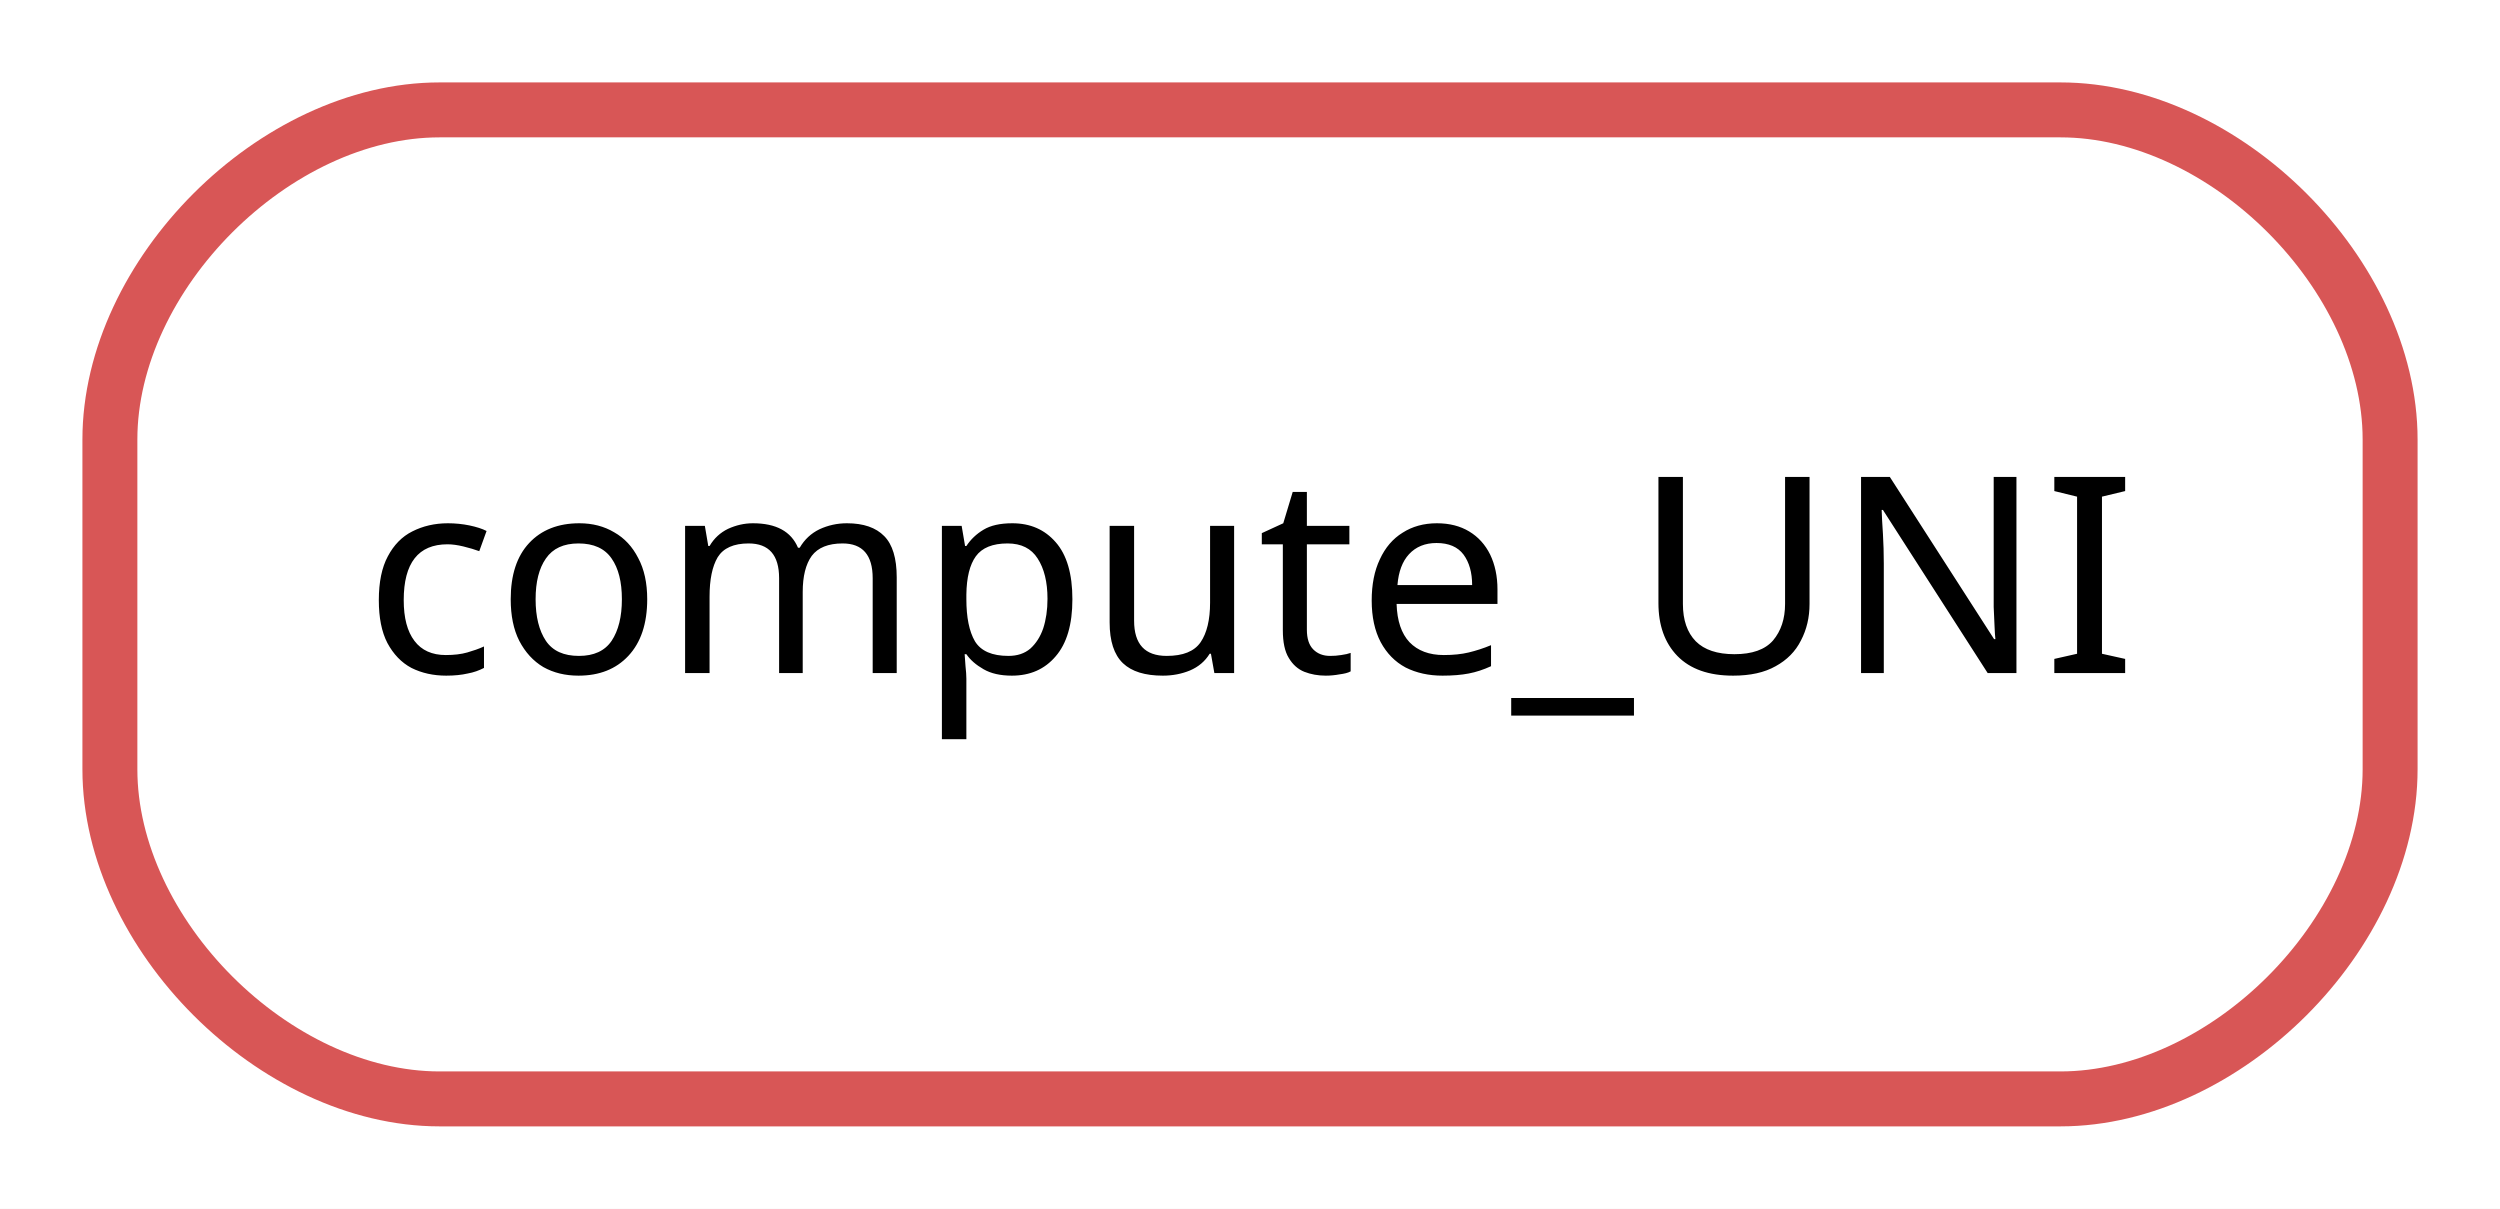
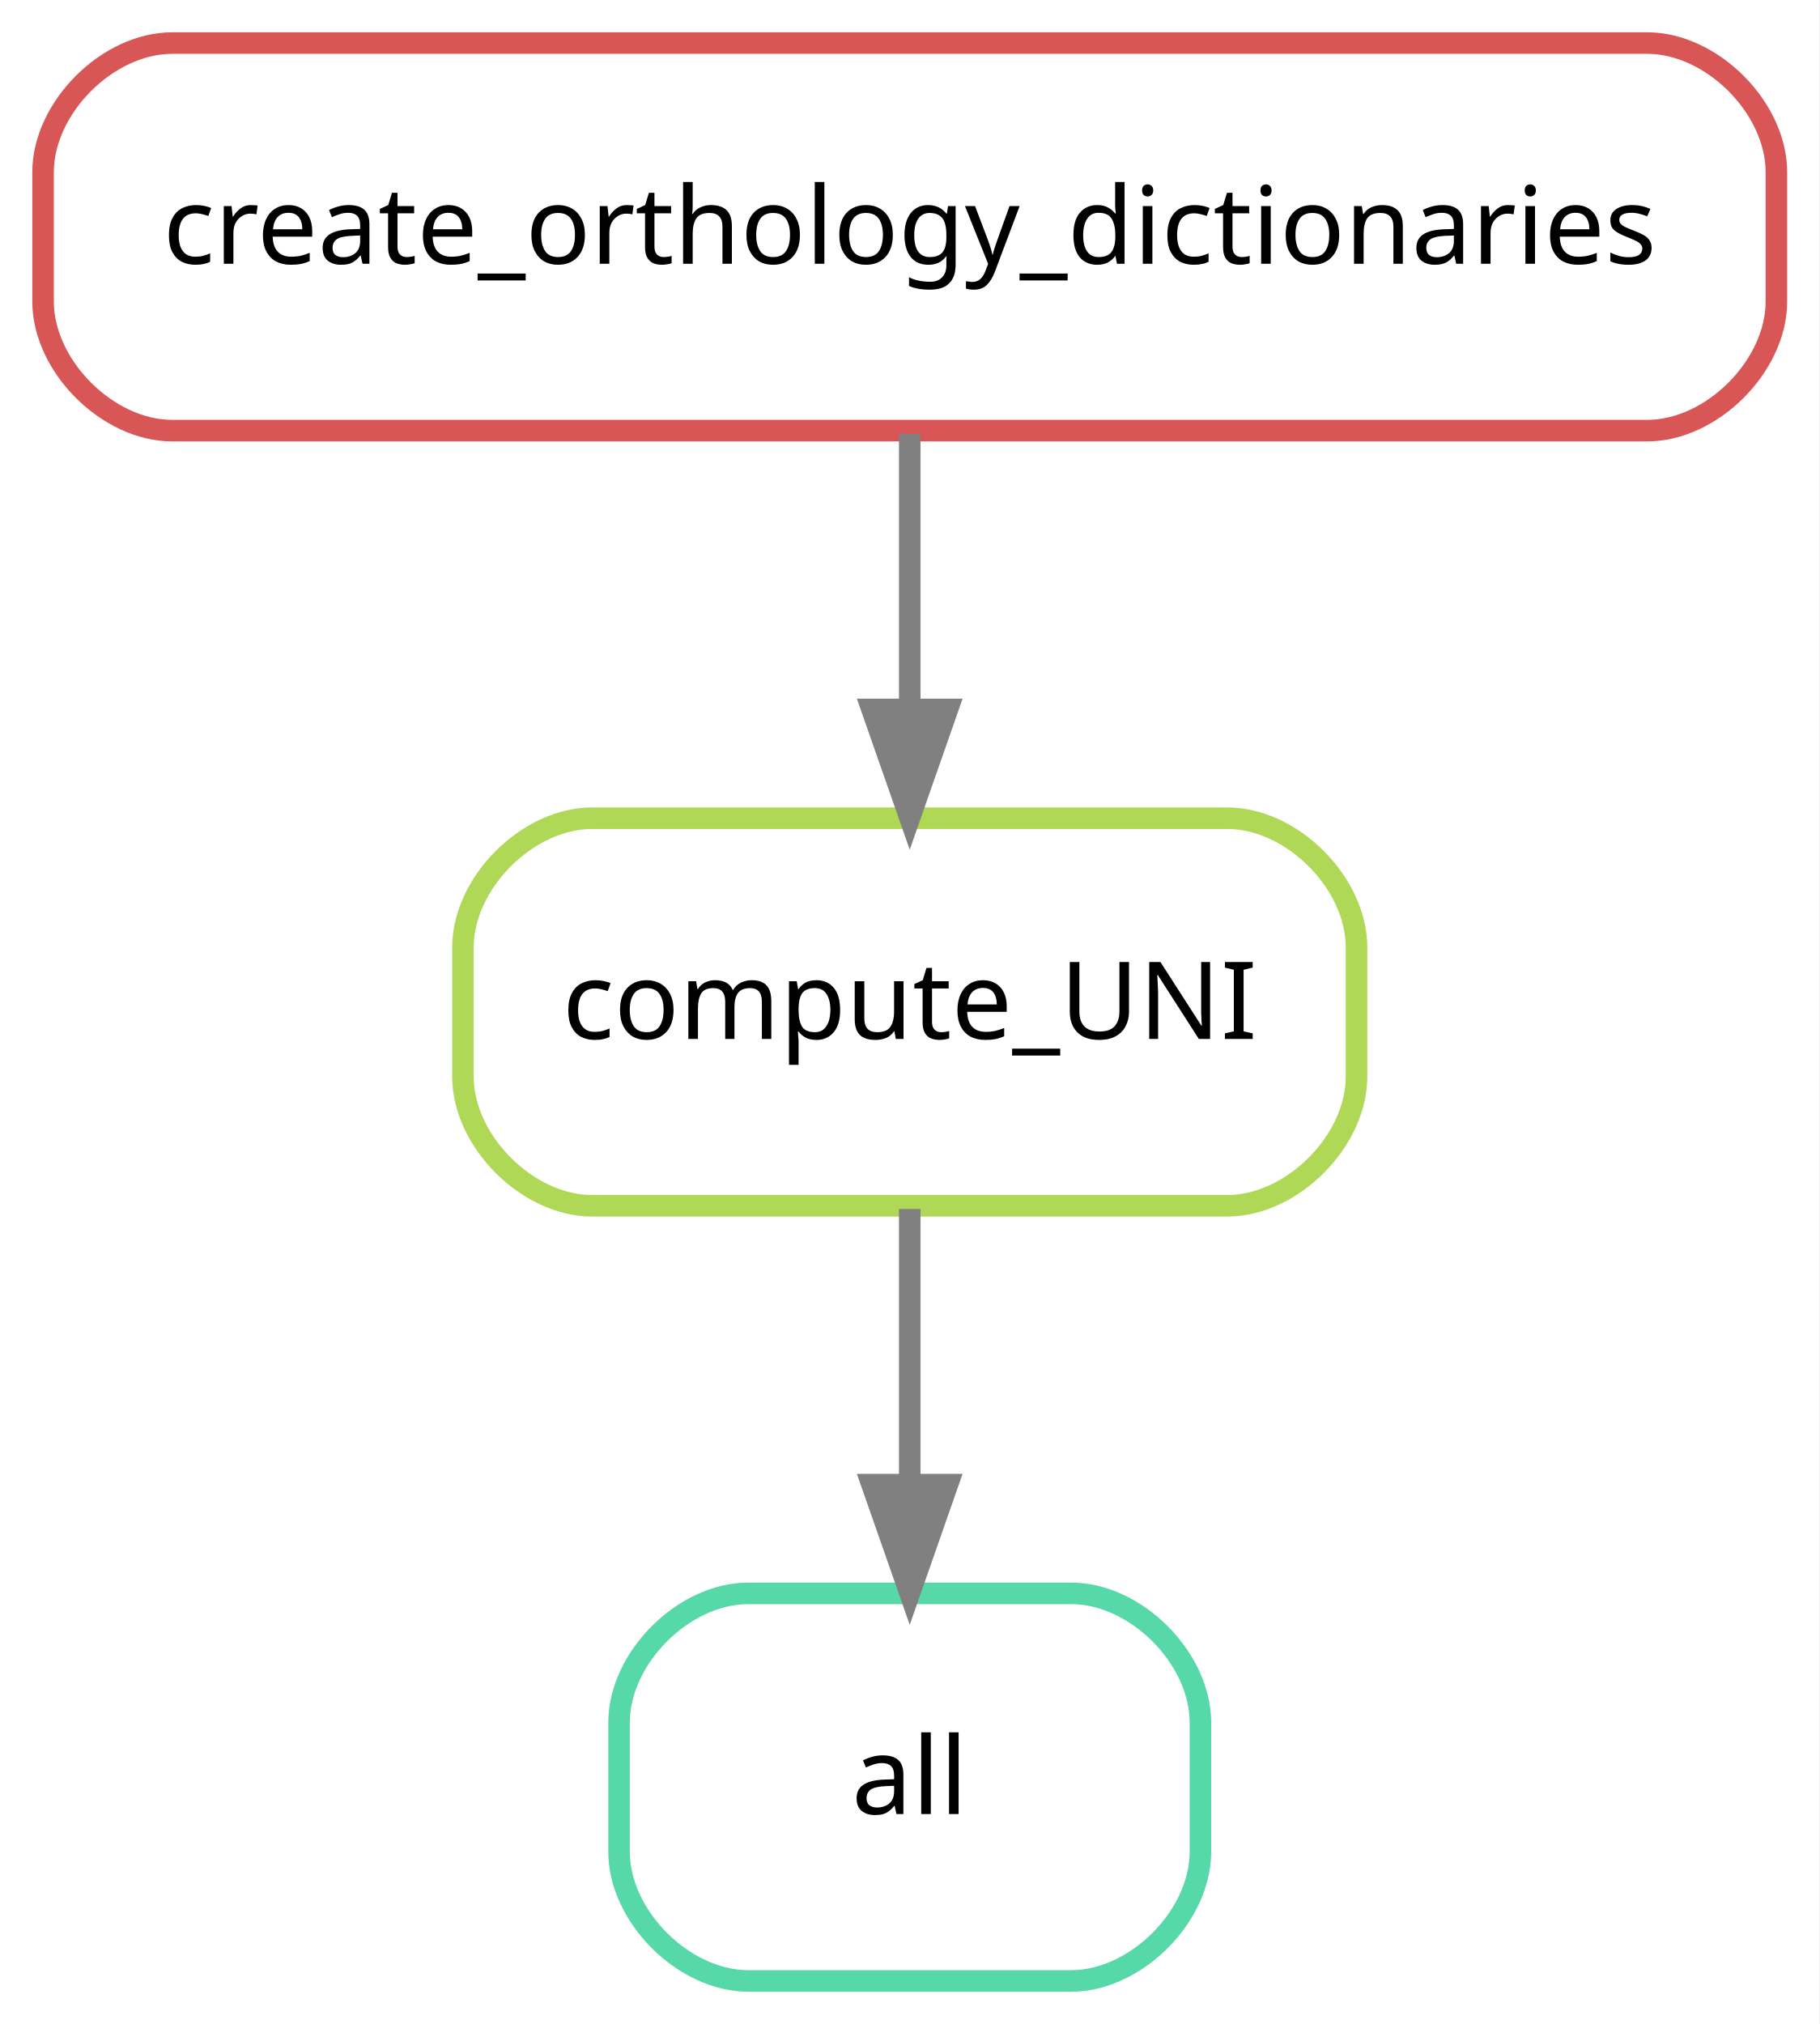
- <svg xmlns="http://www.w3.org/2000/svg" width="91pt" height="44pt" viewBox="0.00 0.00 91.00 44.00">
-   <g id="graph0" class="graph" transform="scale(1 1) rotate(0) translate(4 40)">
-     <polygon fill="white" stroke="transparent" points="-4,4 -4,-40 87,-40 87,4 -4,4" />
+ <svg xmlns="http://www.w3.org/2000/svg" width="169pt" height="188pt" viewBox="0.00 0.00 169.00 188.00">
+   <g id="graph0" class="graph" transform="scale(1 1) rotate(0) translate(4 184)">
+     <polygon fill="white" stroke="transparent" points="-4,4 -4,-184 165,-184 165,4 -4,4" />
    <g id="node1" class="node">
-       <path fill="none" stroke="#d85656" stroke-width="2" d="M71,-36C71,-36 12,-36 12,-36 6,-36 0,-30 0,-24 0,-24 0,-12 0,-12 0,-6 6,0 12,0 12,0 71,0 71,0 77,0 83,-6 83,-12 83,-12 83,-24 83,-24 83,-30 77,-36 71,-36" />
-       <text text-anchor="middle" x="41.5" y="-15.5" font-family="sans" font-size="10.00">compute_UNI</text>
+       <path fill="none" stroke="#56d8a9" stroke-width="2" d="M95.5,-36C95.5,-36 65.5,-36 65.5,-36 59.5,-36 53.5,-30 53.5,-24 53.5,-24 53.5,-12 53.5,-12 53.5,-6 59.5,0 65.5,0 65.5,0 95.5,0 95.5,0 101.5,0 107.5,-6 107.5,-12 107.5,-12 107.5,-24 107.5,-24 107.5,-30 101.5,-36 95.5,-36" />
+       <text text-anchor="middle" x="80.5" y="-15.5" font-family="sans" font-size="10.00">all</text>
+     </g>
+     <g id="node2" class="node">
+       <path fill="none" stroke="#afd856" stroke-width="2" d="M110,-108C110,-108 51,-108 51,-108 45,-108 39,-102 39,-96 39,-96 39,-84 39,-84 39,-78 45,-72 51,-72 51,-72 110,-72 110,-72 116,-72 122,-78 122,-84 122,-84 122,-96 122,-96 122,-102 116,-108 110,-108" />
+       <text text-anchor="middle" x="80.5" y="-87.5" font-family="sans" font-size="10.00">compute_UNI</text>
+     </g>
+     <g id="edge1" class="edge">
+       <path fill="none" stroke="grey" stroke-width="2" d="M80.5,-71.7C80.5,-63.98 80.5,-54.71 80.5,-46.11" />
+       <polygon fill="grey" stroke="grey" stroke-width="2" points="84,-46.1 80.5,-36.1 77,-46.1 84,-46.1" />
+     </g>
+     <g id="node3" class="node">
+       <path fill="none" stroke="#d85656" stroke-width="2" d="M149,-180C149,-180 12,-180 12,-180 6,-180 0,-174 0,-168 0,-168 0,-156 0,-156 0,-150 6,-144 12,-144 12,-144 149,-144 149,-144 155,-144 161,-150 161,-156 161,-156 161,-168 161,-168 161,-174 155,-180 149,-180" />
+       <text text-anchor="middle" x="80.5" y="-159.5" font-family="sans" font-size="10.00">create_orthology_dictionaries</text>
+     </g>
+     <g id="edge2" class="edge">
+       <path fill="none" stroke="grey" stroke-width="2" d="M80.5,-143.7C80.5,-135.98 80.5,-126.71 80.5,-118.11" />
+       <polygon fill="grey" stroke="grey" stroke-width="2" points="84,-118.1 80.5,-108.1 77,-118.1 84,-118.1" />
    </g>
  </g>
</svg>
